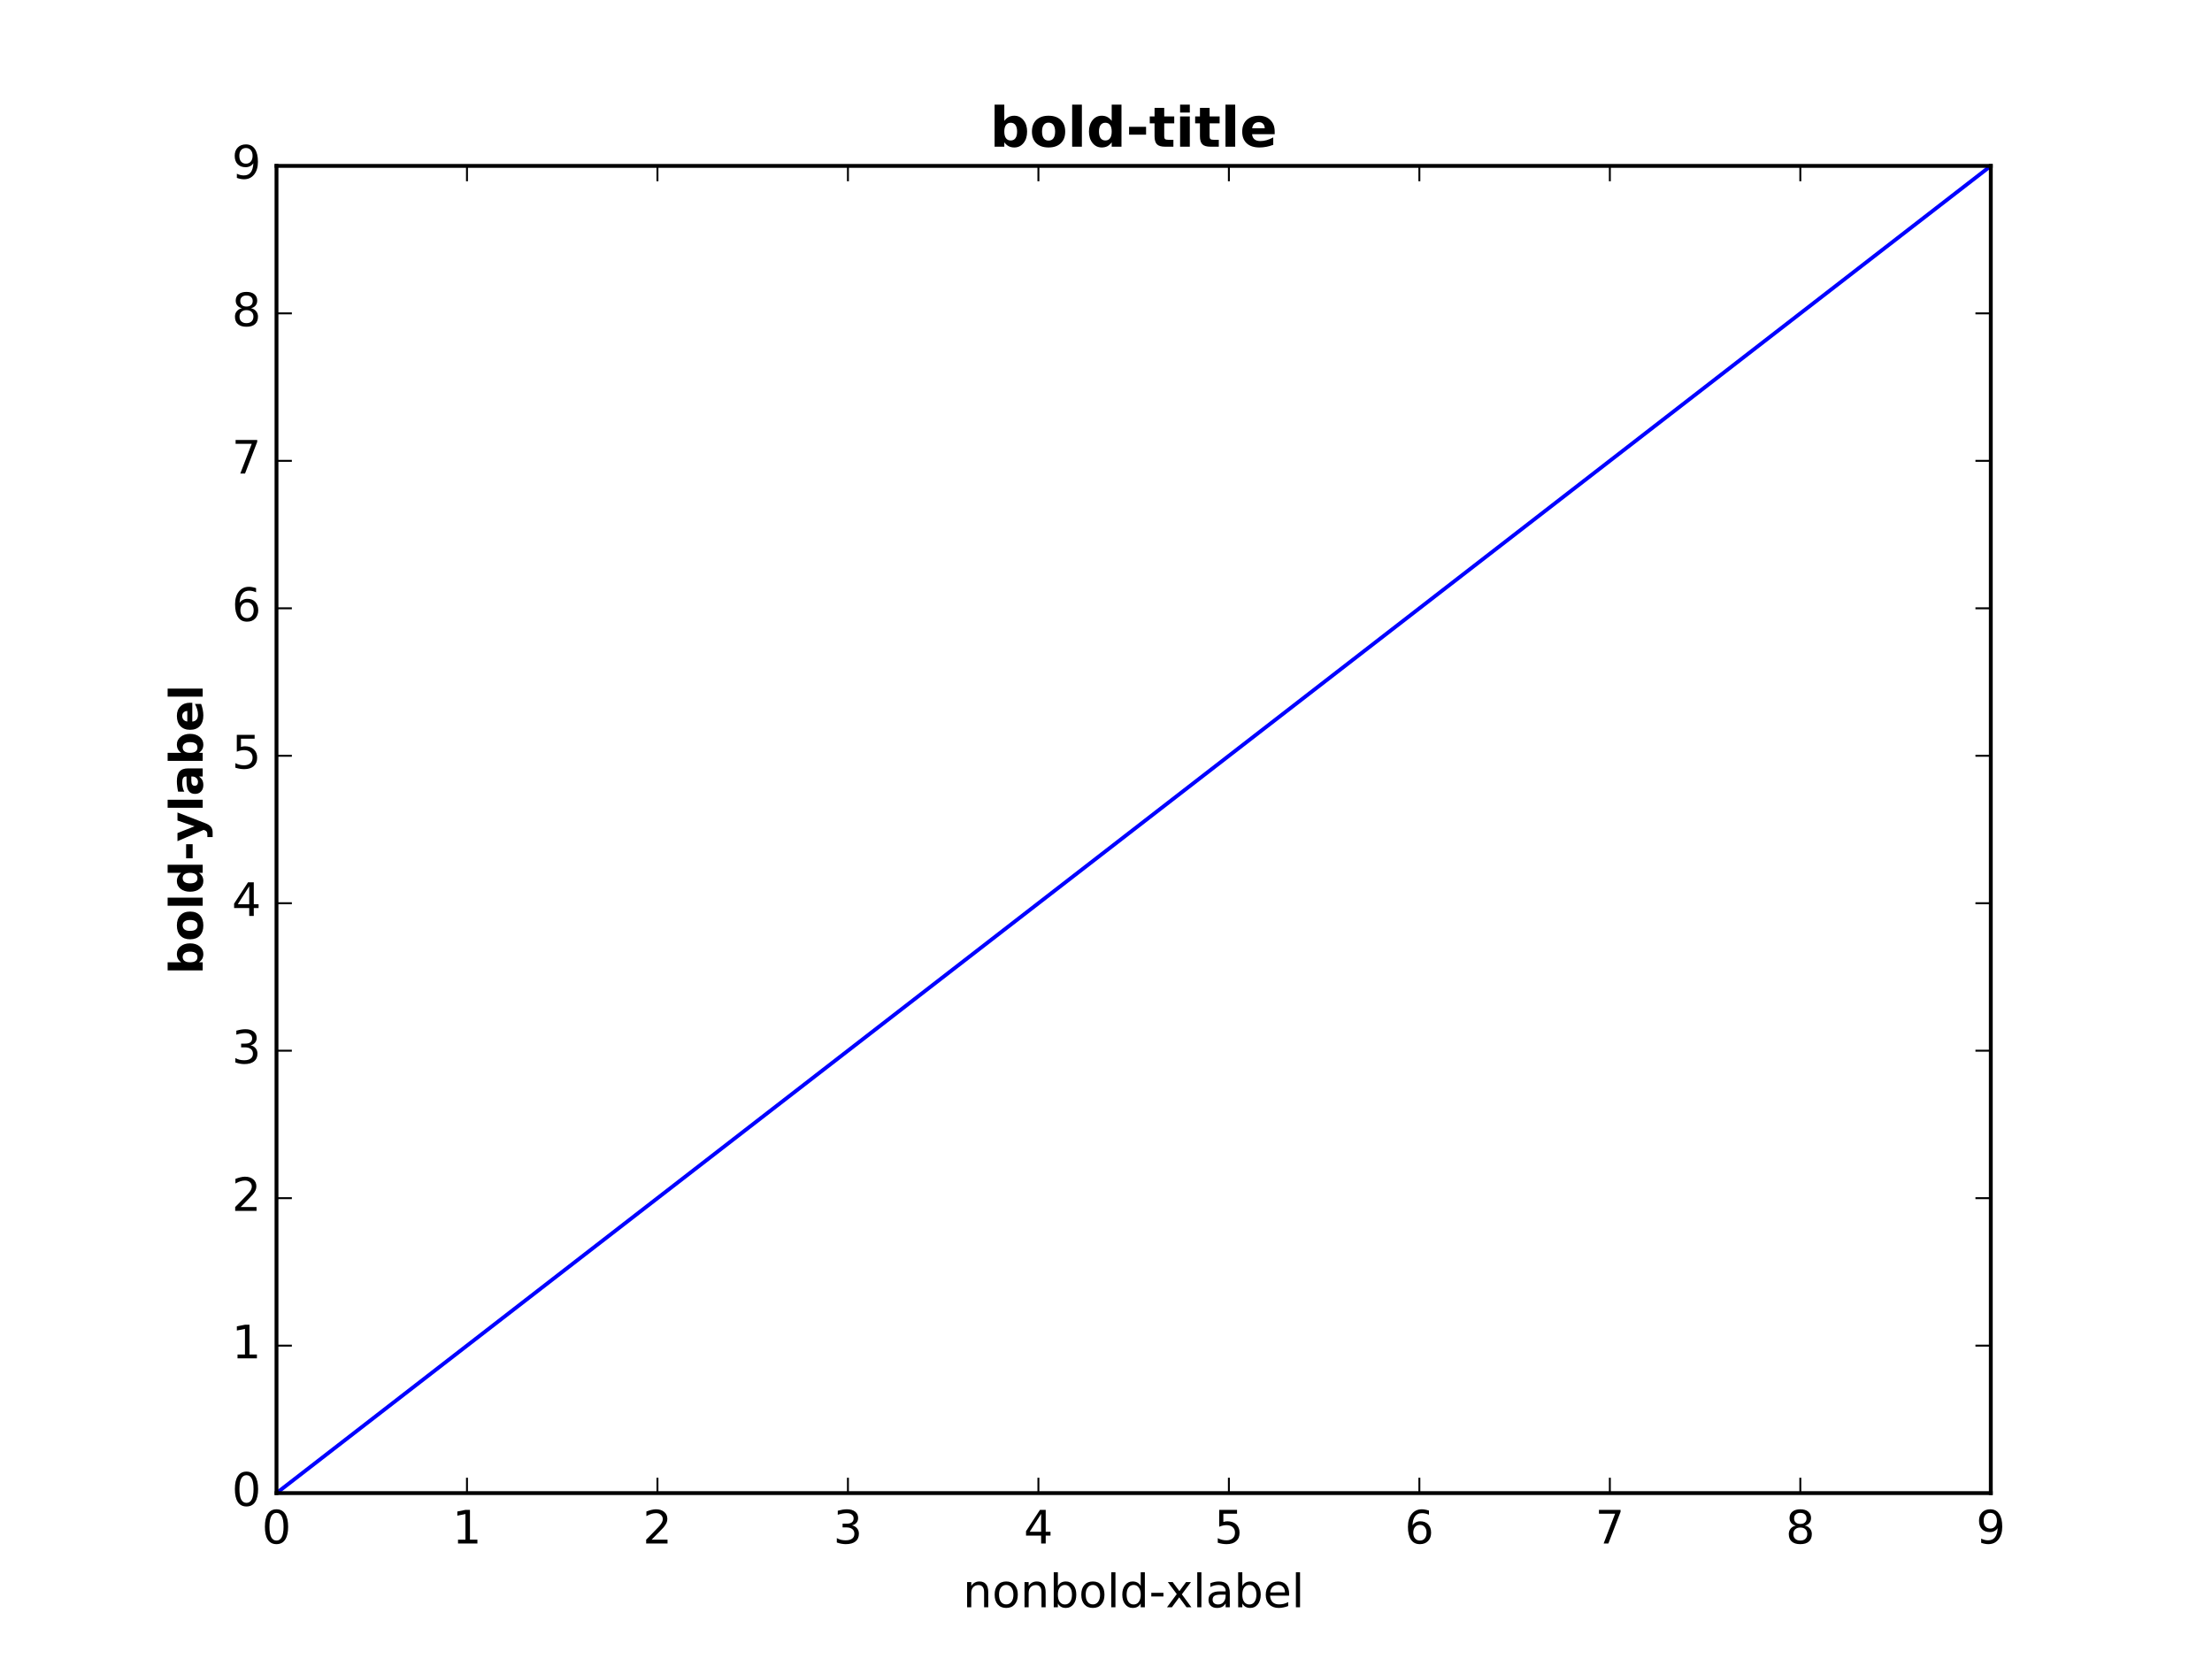
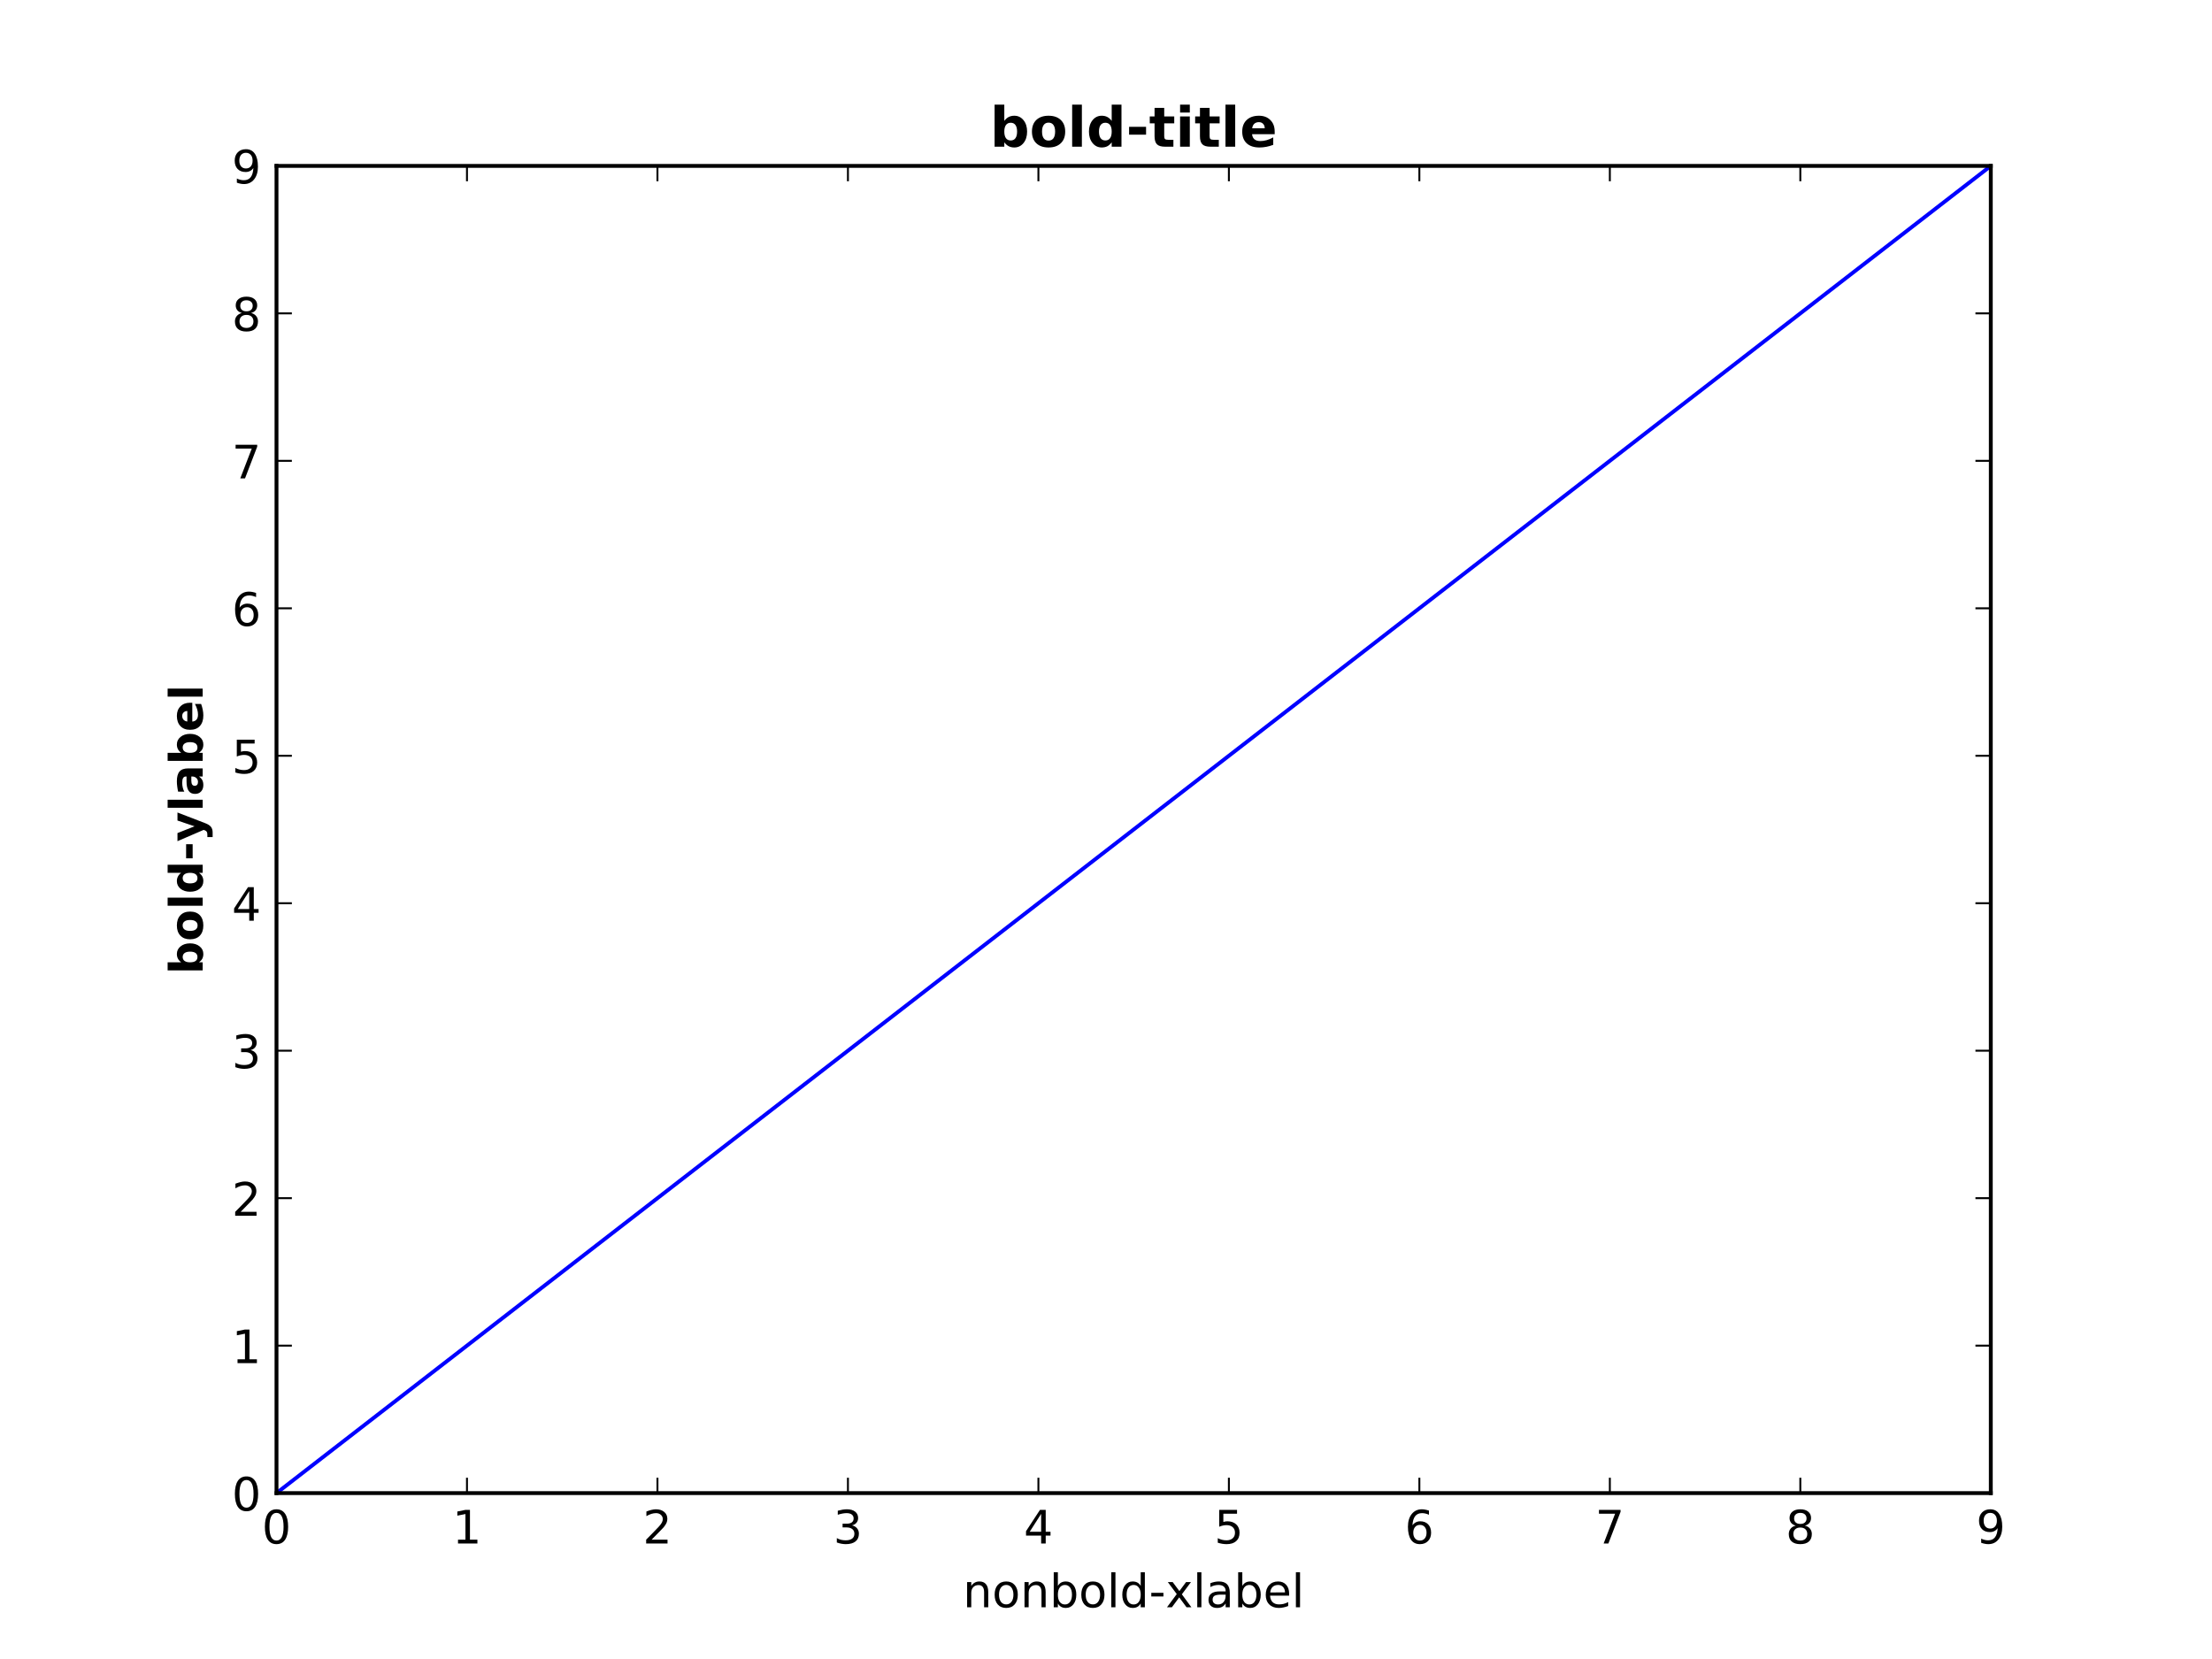
<svg xmlns="http://www.w3.org/2000/svg" xmlns:xlink="http://www.w3.org/1999/xlink" height="432pt" version="1.1" viewBox="0 0 576 432" width="576pt">
  <defs>
    <style type="text/css">
- *{stroke-linecap:butt;stroke-linejoin:round;stroke-miterlimit:100000;}
+ *{stroke-linecap:butt;stroke-linejoin:round;}
  </style>
  </defs>
  <g id="figure_1">
    <g id="patch_1">
      <path d="M 0 432  L 576 432  L 576 0  L 0 0  z " style="fill:#ffffff;" />
    </g>
    <g id="axes_1">
      <g id="patch_2">
        <path d="M 72 388.8  L 518.4 388.8  L 518.4 43.2  L 72 43.2  z " style="fill:#ffffff;" />
      </g>
      <g id="line2d_1">
-         <path clip-path="url(#p093e6da4d2)" d="M 72 388.8  L 121.6 350.4  L 171.2 312  L 220.8 273.6  L 270.4 235.2  L 320 196.8  L 369.6 158.4  L 419.2 120  L 468.8 81.6  L 518.4 43.2  " style="fill:none;stroke:#0000ff;stroke-linecap:square;" />
+         <path clip-path="url(#pce7a3954ac)" d="M 72 388.8  L 121.6 350.4  L 171.2 312  L 220.8 273.6  L 270.4 235.2  L 320 196.8  L 369.6 158.4  L 419.2 120  L 468.8 81.6  L 518.4 43.2  " style="fill:none;stroke:#0000ff;stroke-linecap:square;" />
      </g>
      <g id="patch_3">
-         <path d="M 72 43.2  L 518.4 43.2  " style="fill:none;stroke:#000000;stroke-linecap:square;stroke-linejoin:miter;" />
+         <path d="M 72 388.8  L 72 43.2  " style="fill:none;stroke:#000000;stroke-linecap:square;stroke-linejoin:miter;" />
      </g>
      <g id="patch_4">
        <path d="M 518.4 388.8  L 518.4 43.2  " style="fill:none;stroke:#000000;stroke-linecap:square;stroke-linejoin:miter;" />
      </g>
      <g id="patch_5">
        <path d="M 72 388.8  L 518.4 388.8  " style="fill:none;stroke:#000000;stroke-linecap:square;stroke-linejoin:miter;" />
      </g>
      <g id="patch_6">
-         <path d="M 72 388.8  L 72 43.2  " style="fill:none;stroke:#000000;stroke-linecap:square;stroke-linejoin:miter;" />
+         <path d="M 72 43.2  L 518.4 43.2  " style="fill:none;stroke:#000000;stroke-linecap:square;stroke-linejoin:miter;" />
      </g>
      <g id="matplotlib.axis_1">
        <g id="xtick_1">
          <g id="line2d_2">
            <defs>
-               <path d="M 0 0  L 0 -4  " id="m2345e8a2d4" style="stroke:#000000;stroke-width:0.5;" />
+               <path d="M 0 0  L 0 -4  " id="md5e7837e7e" style="stroke:#000000;stroke-width:0.5;" />
            </defs>
            <g>
-               <use style="stroke:#000000;stroke-width:0.5;" x="72.0" xlink:href="#m2345e8a2d4" y="388.8" />
+               <use style="stroke:#000000;stroke-width:0.5;" x="72" xlink:href="#md5e7837e7e" y="388.8" />
            </g>
          </g>
          <g id="line2d_3">
            <defs>
-               <path d="M 0 0  L 0 4  " id="m1d01442d8f" style="stroke:#000000;stroke-width:0.5;" />
+               <path d="M 0 0  L 0 4  " id="m5bbd032ef7" style="stroke:#000000;stroke-width:0.5;" />
            </defs>
            <g>
-               <use style="stroke:#000000;stroke-width:0.5;" x="72.0" xlink:href="#m1d01442d8f" y="43.2" />
+               <use style="stroke:#000000;stroke-width:0.5;" x="72" xlink:href="#m5bbd032ef7" y="43.2" />
            </g>
          </g>
          <g id="text_1">
-             <text style="font-family:Bitstream Vera Sans;font-size:12.0px;font-style:normal;font-weight:400;text-anchor:middle;" transform="rotate(-0, 72, 401.9181)" x="72.0" y="401.918">0</text>
+             <text style="font-family:DejaVu Sans;font-size:12px;font-style:normal;font-weight:400;text-anchor:middle;" transform="rotate(-0, 72, 401.9181)" x="72" y="401.918">0</text>
          </g>
        </g>
        <g id="xtick_2">
          <g id="line2d_4">
            <g>
-               <use style="stroke:#000000;stroke-width:0.5;" x="121.6" xlink:href="#m2345e8a2d4" y="388.8" />
+               <use style="stroke:#000000;stroke-width:0.5;" x="121.6" xlink:href="#md5e7837e7e" y="388.8" />
            </g>
          </g>
          <g id="line2d_5">
            <g>
-               <use style="stroke:#000000;stroke-width:0.5;" x="121.6" xlink:href="#m1d01442d8f" y="43.2" />
+               <use style="stroke:#000000;stroke-width:0.5;" x="121.6" xlink:href="#m5bbd032ef7" y="43.2" />
            </g>
          </g>
          <g id="text_2">
-             <text style="font-family:Bitstream Vera Sans;font-size:12.0px;font-style:normal;font-weight:400;text-anchor:middle;" transform="rotate(-0, 121.6, 401.9181)" x="121.6" y="401.918">1</text>
+             <text style="font-family:DejaVu Sans;font-size:12px;font-style:normal;font-weight:400;text-anchor:middle;" transform="rotate(-0, 121.6, 401.9181)" x="121.6" y="401.918">1</text>
          </g>
        </g>
        <g id="xtick_3">
          <g id="line2d_6">
            <g>
-               <use style="stroke:#000000;stroke-width:0.5;" x="171.2" xlink:href="#m2345e8a2d4" y="388.8" />
+               <use style="stroke:#000000;stroke-width:0.5;" x="171.2" xlink:href="#md5e7837e7e" y="388.8" />
            </g>
          </g>
          <g id="line2d_7">
            <g>
-               <use style="stroke:#000000;stroke-width:0.5;" x="171.2" xlink:href="#m1d01442d8f" y="43.2" />
+               <use style="stroke:#000000;stroke-width:0.5;" x="171.2" xlink:href="#m5bbd032ef7" y="43.2" />
            </g>
          </g>
          <g id="text_3">
-             <text style="font-family:Bitstream Vera Sans;font-size:12.0px;font-style:normal;font-weight:400;text-anchor:middle;" transform="rotate(-0, 171.2, 401.9181)" x="171.2" y="401.918">2</text>
+             <text style="font-family:DejaVu Sans;font-size:12px;font-style:normal;font-weight:400;text-anchor:middle;" transform="rotate(-0, 171.2, 401.9181)" x="171.2" y="401.918">2</text>
          </g>
        </g>
        <g id="xtick_4">
          <g id="line2d_8">
            <g>
-               <use style="stroke:#000000;stroke-width:0.5;" x="220.8" xlink:href="#m2345e8a2d4" y="388.8" />
+               <use style="stroke:#000000;stroke-width:0.5;" x="220.8" xlink:href="#md5e7837e7e" y="388.8" />
            </g>
          </g>
          <g id="line2d_9">
            <g>
-               <use style="stroke:#000000;stroke-width:0.5;" x="220.8" xlink:href="#m1d01442d8f" y="43.2" />
+               <use style="stroke:#000000;stroke-width:0.5;" x="220.8" xlink:href="#m5bbd032ef7" y="43.2" />
            </g>
          </g>
          <g id="text_4">
-             <text style="font-family:Bitstream Vera Sans;font-size:12.0px;font-style:normal;font-weight:400;text-anchor:middle;" transform="rotate(-0, 220.8, 401.9181)" x="220.8" y="401.918">3</text>
+             <text style="font-family:DejaVu Sans;font-size:12px;font-style:normal;font-weight:400;text-anchor:middle;" transform="rotate(-0, 220.8, 401.9181)" x="220.8" y="401.918">3</text>
          </g>
        </g>
        <g id="xtick_5">
          <g id="line2d_10">
            <g>
-               <use style="stroke:#000000;stroke-width:0.5;" x="270.4" xlink:href="#m2345e8a2d4" y="388.8" />
+               <use style="stroke:#000000;stroke-width:0.5;" x="270.4" xlink:href="#md5e7837e7e" y="388.8" />
            </g>
          </g>
          <g id="line2d_11">
            <g>
-               <use style="stroke:#000000;stroke-width:0.5;" x="270.4" xlink:href="#m1d01442d8f" y="43.2" />
+               <use style="stroke:#000000;stroke-width:0.5;" x="270.4" xlink:href="#m5bbd032ef7" y="43.2" />
            </g>
          </g>
          <g id="text_5">
-             <text style="font-family:Bitstream Vera Sans;font-size:12.0px;font-style:normal;font-weight:400;text-anchor:middle;" transform="rotate(-0, 270.4, 401.9181)" x="270.4" y="401.918">4</text>
+             <text style="font-family:DejaVu Sans;font-size:12px;font-style:normal;font-weight:400;text-anchor:middle;" transform="rotate(-0, 270.4, 401.9181)" x="270.4" y="401.918">4</text>
          </g>
        </g>
        <g id="xtick_6">
          <g id="line2d_12">
            <g>
-               <use style="stroke:#000000;stroke-width:0.5;" x="320.0" xlink:href="#m2345e8a2d4" y="388.8" />
+               <use style="stroke:#000000;stroke-width:0.5;" x="320" xlink:href="#md5e7837e7e" y="388.8" />
            </g>
          </g>
          <g id="line2d_13">
            <g>
-               <use style="stroke:#000000;stroke-width:0.5;" x="320.0" xlink:href="#m1d01442d8f" y="43.2" />
+               <use style="stroke:#000000;stroke-width:0.5;" x="320" xlink:href="#m5bbd032ef7" y="43.2" />
            </g>
          </g>
          <g id="text_6">
-             <text style="font-family:Bitstream Vera Sans;font-size:12.0px;font-style:normal;font-weight:400;text-anchor:middle;" transform="rotate(-0, 320, 401.9181)" x="320.0" y="401.918">5</text>
+             <text style="font-family:DejaVu Sans;font-size:12px;font-style:normal;font-weight:400;text-anchor:middle;" transform="rotate(-0, 320, 401.9181)" x="320" y="401.918">5</text>
          </g>
        </g>
        <g id="xtick_7">
          <g id="line2d_14">
            <g>
-               <use style="stroke:#000000;stroke-width:0.5;" x="369.6" xlink:href="#m2345e8a2d4" y="388.8" />
+               <use style="stroke:#000000;stroke-width:0.5;" x="369.6" xlink:href="#md5e7837e7e" y="388.8" />
            </g>
          </g>
          <g id="line2d_15">
            <g>
-               <use style="stroke:#000000;stroke-width:0.5;" x="369.6" xlink:href="#m1d01442d8f" y="43.2" />
+               <use style="stroke:#000000;stroke-width:0.5;" x="369.6" xlink:href="#m5bbd032ef7" y="43.2" />
            </g>
          </g>
          <g id="text_7">
-             <text style="font-family:Bitstream Vera Sans;font-size:12.0px;font-style:normal;font-weight:400;text-anchor:middle;" transform="rotate(-0, 369.6, 401.9181)" x="369.6" y="401.918">6</text>
+             <text style="font-family:DejaVu Sans;font-size:12px;font-style:normal;font-weight:400;text-anchor:middle;" transform="rotate(-0, 369.6, 401.9181)" x="369.6" y="401.918">6</text>
          </g>
        </g>
        <g id="xtick_8">
          <g id="line2d_16">
            <g>
-               <use style="stroke:#000000;stroke-width:0.5;" x="419.2" xlink:href="#m2345e8a2d4" y="388.8" />
+               <use style="stroke:#000000;stroke-width:0.5;" x="419.2" xlink:href="#md5e7837e7e" y="388.8" />
            </g>
          </g>
          <g id="line2d_17">
            <g>
-               <use style="stroke:#000000;stroke-width:0.5;" x="419.2" xlink:href="#m1d01442d8f" y="43.2" />
+               <use style="stroke:#000000;stroke-width:0.5;" x="419.2" xlink:href="#m5bbd032ef7" y="43.2" />
            </g>
          </g>
          <g id="text_8">
-             <text style="font-family:Bitstream Vera Sans;font-size:12.0px;font-style:normal;font-weight:400;text-anchor:middle;" transform="rotate(-0, 419.2, 401.9181)" x="419.2" y="401.918">7</text>
+             <text style="font-family:DejaVu Sans;font-size:12px;font-style:normal;font-weight:400;text-anchor:middle;" transform="rotate(-0, 419.2, 401.9181)" x="419.2" y="401.918">7</text>
          </g>
        </g>
        <g id="xtick_9">
          <g id="line2d_18">
            <g>
-               <use style="stroke:#000000;stroke-width:0.5;" x="468.8" xlink:href="#m2345e8a2d4" y="388.8" />
+               <use style="stroke:#000000;stroke-width:0.5;" x="468.8" xlink:href="#md5e7837e7e" y="388.8" />
            </g>
          </g>
          <g id="line2d_19">
            <g>
-               <use style="stroke:#000000;stroke-width:0.5;" x="468.8" xlink:href="#m1d01442d8f" y="43.2" />
+               <use style="stroke:#000000;stroke-width:0.5;" x="468.8" xlink:href="#m5bbd032ef7" y="43.2" />
            </g>
          </g>
          <g id="text_9">
-             <text style="font-family:Bitstream Vera Sans;font-size:12.0px;font-style:normal;font-weight:400;text-anchor:middle;" transform="rotate(-0, 468.8, 401.9181)" x="468.8" y="401.918">8</text>
+             <text style="font-family:DejaVu Sans;font-size:12px;font-style:normal;font-weight:400;text-anchor:middle;" transform="rotate(-0, 468.8, 401.9181)" x="468.8" y="401.918">8</text>
          </g>
        </g>
        <g id="xtick_10">
          <g id="line2d_20">
            <g>
-               <use style="stroke:#000000;stroke-width:0.5;" x="518.4" xlink:href="#m2345e8a2d4" y="388.8" />
+               <use style="stroke:#000000;stroke-width:0.5;" x="518.4" xlink:href="#md5e7837e7e" y="388.8" />
            </g>
          </g>
          <g id="line2d_21">
            <g>
-               <use style="stroke:#000000;stroke-width:0.5;" x="518.4" xlink:href="#m1d01442d8f" y="43.2" />
+               <use style="stroke:#000000;stroke-width:0.5;" x="518.4" xlink:href="#m5bbd032ef7" y="43.2" />
            </g>
          </g>
          <g id="text_10">
-             <text style="font-family:Bitstream Vera Sans;font-size:12.0px;font-style:normal;font-weight:400;text-anchor:middle;" transform="rotate(-0, 518.4, 401.9181)" x="518.4" y="401.918">9</text>
+             <text style="font-family:DejaVu Sans;font-size:12px;font-style:normal;font-weight:400;text-anchor:middle;" transform="rotate(-0, 518.4, 401.9181)" x="518.4" y="401.918">9</text>
          </g>
        </g>
        <g id="text_11">
-           <text style="font-family:Bitstream Vera Sans;font-size:12.0px;font-style:normal;font-weight:400;text-anchor:middle;" transform="rotate(-0, 295.2, 418.5319)" x="295.2" y="418.532">nonbold-xlabel</text>
+           <text style="font-family:DejaVu Sans;font-size:12px;font-style:normal;font-weight:400;text-anchor:middle;" transform="rotate(-0, 295.2, 418.5319)" x="295.2" y="418.532">nonbold-xlabel</text>
        </g>
      </g>
      <g id="matplotlib.axis_2">
        <g id="ytick_1">
          <g id="line2d_22">
            <defs>
-               <path d="M 0 0  L 4 0  " id="m68dd9f382b" style="stroke:#000000;stroke-width:0.5;" />
+               <path d="M 0 0  L 4 0  " id="m4e6950a5ab" style="stroke:#000000;stroke-width:0.5;" />
            </defs>
            <g>
-               <use style="stroke:#000000;stroke-width:0.5;" x="72.0" xlink:href="#m68dd9f382b" y="388.8" />
+               <use style="stroke:#000000;stroke-width:0.5;" x="72" xlink:href="#m4e6950a5ab" y="388.8" />
            </g>
          </g>
          <g id="line2d_23">
            <defs>
-               <path d="M 0 0  L -4 0  " id="m7221d0c493" style="stroke:#000000;stroke-width:0.5;" />
+               <path d="M 0 0  L -4 0  " id="m7c8df72a26" style="stroke:#000000;stroke-width:0.5;" />
            </defs>
            <g>
-               <use style="stroke:#000000;stroke-width:0.5;" x="518.4" xlink:href="#m7221d0c493" y="388.8" />
+               <use style="stroke:#000000;stroke-width:0.5;" x="518.4" xlink:href="#m7c8df72a26" y="388.8" />
            </g>
          </g>
          <g id="text_12">
-             <text style="font-family:Bitstream Vera Sans;font-size:12.0px;font-style:normal;font-weight:400;text-anchor:end;" transform="rotate(-0, 68, 392.1112)" x="68.0" y="392.111">0</text>
+             <text style="font-family:DejaVu Sans;font-size:12px;font-style:normal;font-weight:400;text-anchor:end;" transform="rotate(-0, 68, 393.3591)" x="68" y="393.359">0</text>
          </g>
        </g>
        <g id="ytick_2">
          <g id="line2d_24">
            <g>
-               <use style="stroke:#000000;stroke-width:0.5;" x="72.0" xlink:href="#m68dd9f382b" y="350.4" />
+               <use style="stroke:#000000;stroke-width:0.5;" x="72" xlink:href="#m4e6950a5ab" y="350.4" />
            </g>
          </g>
          <g id="line2d_25">
            <g>
-               <use style="stroke:#000000;stroke-width:0.5;" x="518.4" xlink:href="#m7221d0c493" y="350.4" />
+               <use style="stroke:#000000;stroke-width:0.5;" x="518.4" xlink:href="#m7c8df72a26" y="350.4" />
            </g>
          </g>
          <g id="text_13">
-             <text style="font-family:Bitstream Vera Sans;font-size:12.0px;font-style:normal;font-weight:400;text-anchor:end;" transform="rotate(-0, 68, 353.7113)" x="68.0" y="353.711">1</text>
+             <text style="font-family:DejaVu Sans;font-size:12px;font-style:normal;font-weight:400;text-anchor:end;" transform="rotate(-0, 68, 354.9591)" x="68" y="354.959">1</text>
          </g>
        </g>
        <g id="ytick_3">
          <g id="line2d_26">
            <g>
-               <use style="stroke:#000000;stroke-width:0.5;" x="72.0" xlink:href="#m68dd9f382b" y="312.0" />
+               <use style="stroke:#000000;stroke-width:0.5;" x="72" xlink:href="#m4e6950a5ab" y="312" />
            </g>
          </g>
          <g id="line2d_27">
            <g>
-               <use style="stroke:#000000;stroke-width:0.5;" x="518.4" xlink:href="#m7221d0c493" y="312.0" />
+               <use style="stroke:#000000;stroke-width:0.5;" x="518.4" xlink:href="#m7c8df72a26" y="312" />
            </g>
          </g>
          <g id="text_14">
-             <text style="font-family:Bitstream Vera Sans;font-size:12.0px;font-style:normal;font-weight:400;text-anchor:end;" transform="rotate(-0, 68, 315.3112)" x="68.0" y="315.311">2</text>
+             <text style="font-family:DejaVu Sans;font-size:12px;font-style:normal;font-weight:400;text-anchor:end;" transform="rotate(-0, 68, 316.5591)" x="68" y="316.559">2</text>
          </g>
        </g>
        <g id="ytick_4">
          <g id="line2d_28">
            <g>
-               <use style="stroke:#000000;stroke-width:0.5;" x="72.0" xlink:href="#m68dd9f382b" y="273.6" />
+               <use style="stroke:#000000;stroke-width:0.5;" x="72" xlink:href="#m4e6950a5ab" y="273.6" />
            </g>
          </g>
          <g id="line2d_29">
            <g>
-               <use style="stroke:#000000;stroke-width:0.5;" x="518.4" xlink:href="#m7221d0c493" y="273.6" />
+               <use style="stroke:#000000;stroke-width:0.5;" x="518.4" xlink:href="#m7c8df72a26" y="273.6" />
            </g>
          </g>
          <g id="text_15">
-             <text style="font-family:Bitstream Vera Sans;font-size:12.0px;font-style:normal;font-weight:400;text-anchor:end;" transform="rotate(-0, 68, 276.9112)" x="68.0" y="276.911">3</text>
+             <text style="font-family:DejaVu Sans;font-size:12px;font-style:normal;font-weight:400;text-anchor:end;" transform="rotate(-0, 68, 278.1591)" x="68" y="278.159">3</text>
          </g>
        </g>
        <g id="ytick_5">
          <g id="line2d_30">
            <g>
-               <use style="stroke:#000000;stroke-width:0.5;" x="72.0" xlink:href="#m68dd9f382b" y="235.2" />
+               <use style="stroke:#000000;stroke-width:0.5;" x="72" xlink:href="#m4e6950a5ab" y="235.2" />
            </g>
          </g>
          <g id="line2d_31">
            <g>
-               <use style="stroke:#000000;stroke-width:0.5;" x="518.4" xlink:href="#m7221d0c493" y="235.2" />
+               <use style="stroke:#000000;stroke-width:0.5;" x="518.4" xlink:href="#m7c8df72a26" y="235.2" />
            </g>
          </g>
          <g id="text_16">
-             <text style="font-family:Bitstream Vera Sans;font-size:12.0px;font-style:normal;font-weight:400;text-anchor:end;" transform="rotate(-0, 68, 238.5112)" x="68.0" y="238.511">4</text>
+             <text style="font-family:DejaVu Sans;font-size:12px;font-style:normal;font-weight:400;text-anchor:end;" transform="rotate(-0, 68, 239.7591)" x="68" y="239.759">4</text>
          </g>
        </g>
        <g id="ytick_6">
          <g id="line2d_32">
            <g>
-               <use style="stroke:#000000;stroke-width:0.5;" x="72.0" xlink:href="#m68dd9f382b" y="196.8" />
+               <use style="stroke:#000000;stroke-width:0.5;" x="72" xlink:href="#m4e6950a5ab" y="196.8" />
            </g>
          </g>
          <g id="line2d_33">
            <g>
-               <use style="stroke:#000000;stroke-width:0.5;" x="518.4" xlink:href="#m7221d0c493" y="196.8" />
+               <use style="stroke:#000000;stroke-width:0.5;" x="518.4" xlink:href="#m7c8df72a26" y="196.8" />
            </g>
          </g>
          <g id="text_17">
-             <text style="font-family:Bitstream Vera Sans;font-size:12.0px;font-style:normal;font-weight:400;text-anchor:end;" transform="rotate(-0, 68, 200.1113)" x="68.0" y="200.111">5</text>
+             <text style="font-family:DejaVu Sans;font-size:12px;font-style:normal;font-weight:400;text-anchor:end;" transform="rotate(-0, 68, 201.3591)" x="68" y="201.359">5</text>
          </g>
        </g>
        <g id="ytick_7">
          <g id="line2d_34">
            <g>
-               <use style="stroke:#000000;stroke-width:0.5;" x="72.0" xlink:href="#m68dd9f382b" y="158.4" />
+               <use style="stroke:#000000;stroke-width:0.5;" x="72" xlink:href="#m4e6950a5ab" y="158.4" />
            </g>
          </g>
          <g id="line2d_35">
            <g>
-               <use style="stroke:#000000;stroke-width:0.5;" x="518.4" xlink:href="#m7221d0c493" y="158.4" />
+               <use style="stroke:#000000;stroke-width:0.5;" x="518.4" xlink:href="#m7c8df72a26" y="158.4" />
            </g>
          </g>
          <g id="text_18">
-             <text style="font-family:Bitstream Vera Sans;font-size:12.0px;font-style:normal;font-weight:400;text-anchor:end;" transform="rotate(-0, 68, 161.7113)" x="68.0" y="161.711">6</text>
+             <text style="font-family:DejaVu Sans;font-size:12px;font-style:normal;font-weight:400;text-anchor:end;" transform="rotate(-0, 68, 162.9591)" x="68" y="162.959">6</text>
          </g>
        </g>
        <g id="ytick_8">
          <g id="line2d_36">
            <g>
-               <use style="stroke:#000000;stroke-width:0.5;" x="72.0" xlink:href="#m68dd9f382b" y="120.0" />
+               <use style="stroke:#000000;stroke-width:0.5;" x="72" xlink:href="#m4e6950a5ab" y="120" />
            </g>
          </g>
          <g id="line2d_37">
            <g>
-               <use style="stroke:#000000;stroke-width:0.5;" x="518.4" xlink:href="#m7221d0c493" y="120.0" />
+               <use style="stroke:#000000;stroke-width:0.5;" x="518.4" xlink:href="#m7c8df72a26" y="120" />
            </g>
          </g>
          <g id="text_19">
-             <text style="font-family:Bitstream Vera Sans;font-size:12.0px;font-style:normal;font-weight:400;text-anchor:end;" transform="rotate(-0, 68, 123.3113)" x="68.0" y="123.311">7</text>
+             <text style="font-family:DejaVu Sans;font-size:12px;font-style:normal;font-weight:400;text-anchor:end;" transform="rotate(-0, 68, 124.5591)" x="68" y="124.559">7</text>
          </g>
        </g>
        <g id="ytick_9">
          <g id="line2d_38">
            <g>
-               <use style="stroke:#000000;stroke-width:0.5;" x="72.0" xlink:href="#m68dd9f382b" y="81.6" />
+               <use style="stroke:#000000;stroke-width:0.5;" x="72" xlink:href="#m4e6950a5ab" y="81.6" />
            </g>
          </g>
          <g id="line2d_39">
            <g>
-               <use style="stroke:#000000;stroke-width:0.5;" x="518.4" xlink:href="#m7221d0c493" y="81.6" />
+               <use style="stroke:#000000;stroke-width:0.5;" x="518.4" xlink:href="#m7c8df72a26" y="81.6" />
            </g>
          </g>
          <g id="text_20">
-             <text style="font-family:Bitstream Vera Sans;font-size:12.0px;font-style:normal;font-weight:400;text-anchor:end;" transform="rotate(-0, 68, 84.91125)" x="68.0" y="84.911">8</text>
+             <text style="font-family:DejaVu Sans;font-size:12px;font-style:normal;font-weight:400;text-anchor:end;" transform="rotate(-0, 68, 86.15906)" x="68" y="86.159">8</text>
          </g>
        </g>
        <g id="ytick_10">
          <g id="line2d_40">
            <g>
-               <use style="stroke:#000000;stroke-width:0.5;" x="72.0" xlink:href="#m68dd9f382b" y="43.2" />
+               <use style="stroke:#000000;stroke-width:0.5;" x="72" xlink:href="#m4e6950a5ab" y="43.2" />
            </g>
          </g>
          <g id="line2d_41">
            <g>
-               <use style="stroke:#000000;stroke-width:0.5;" x="518.4" xlink:href="#m7221d0c493" y="43.2" />
+               <use style="stroke:#000000;stroke-width:0.5;" x="518.4" xlink:href="#m7c8df72a26" y="43.2" />
            </g>
          </g>
          <g id="text_21">
-             <text style="font-family:Bitstream Vera Sans;font-size:12.0px;font-style:normal;font-weight:400;text-anchor:end;" transform="rotate(-0, 68, 46.51125)" x="68.0" y="46.511">9</text>
+             <text style="font-family:DejaVu Sans;font-size:12px;font-style:normal;font-weight:400;text-anchor:end;" transform="rotate(-0, 68, 47.75906)" x="68" y="47.759">9</text>
          </g>
        </g>
        <g id="text_22">
-           <text style="font-family:Bitstream Vera Sans;font-size:12.0px;font-style:normal;font-weight:700;text-anchor:middle;" transform="rotate(-90, 52.77562, 216)" x="52.776" y="216.0">bold-ylabel</text>
+           <text style="font-family:DejaVu Sans;font-size:12px;font-style:normal;font-weight:700;text-anchor:middle;" transform="rotate(-90, 52.77562, 216)" x="52.776" y="216">bold-ylabel</text>
        </g>
      </g>
      <g id="text_23">
-         <text style="font-family:Bitstream Vera Sans;font-size:14.4px;font-style:normal;font-weight:700;text-anchor:middle;" transform="rotate(-0, 295.2, 38.2)" x="295.2" y="38.2">bold-title</text>
+         <text style="font-family:DejaVu Sans;font-size:14.4px;font-style:normal;font-weight:700;text-anchor:middle;" transform="rotate(-0, 295.2, 38.2)" x="295.2" y="38.2">bold-title</text>
      </g>
    </g>
  </g>
  <defs>
-     <clipPath id="p093e6da4d2">
-       <rect height="345.6" width="446.4" x="72.0" y="43.2" />
+     <clipPath id="pce7a3954ac">
+       <rect height="345.6" width="446.4" x="72" y="43.2" />
    </clipPath>
  </defs>
</svg>
